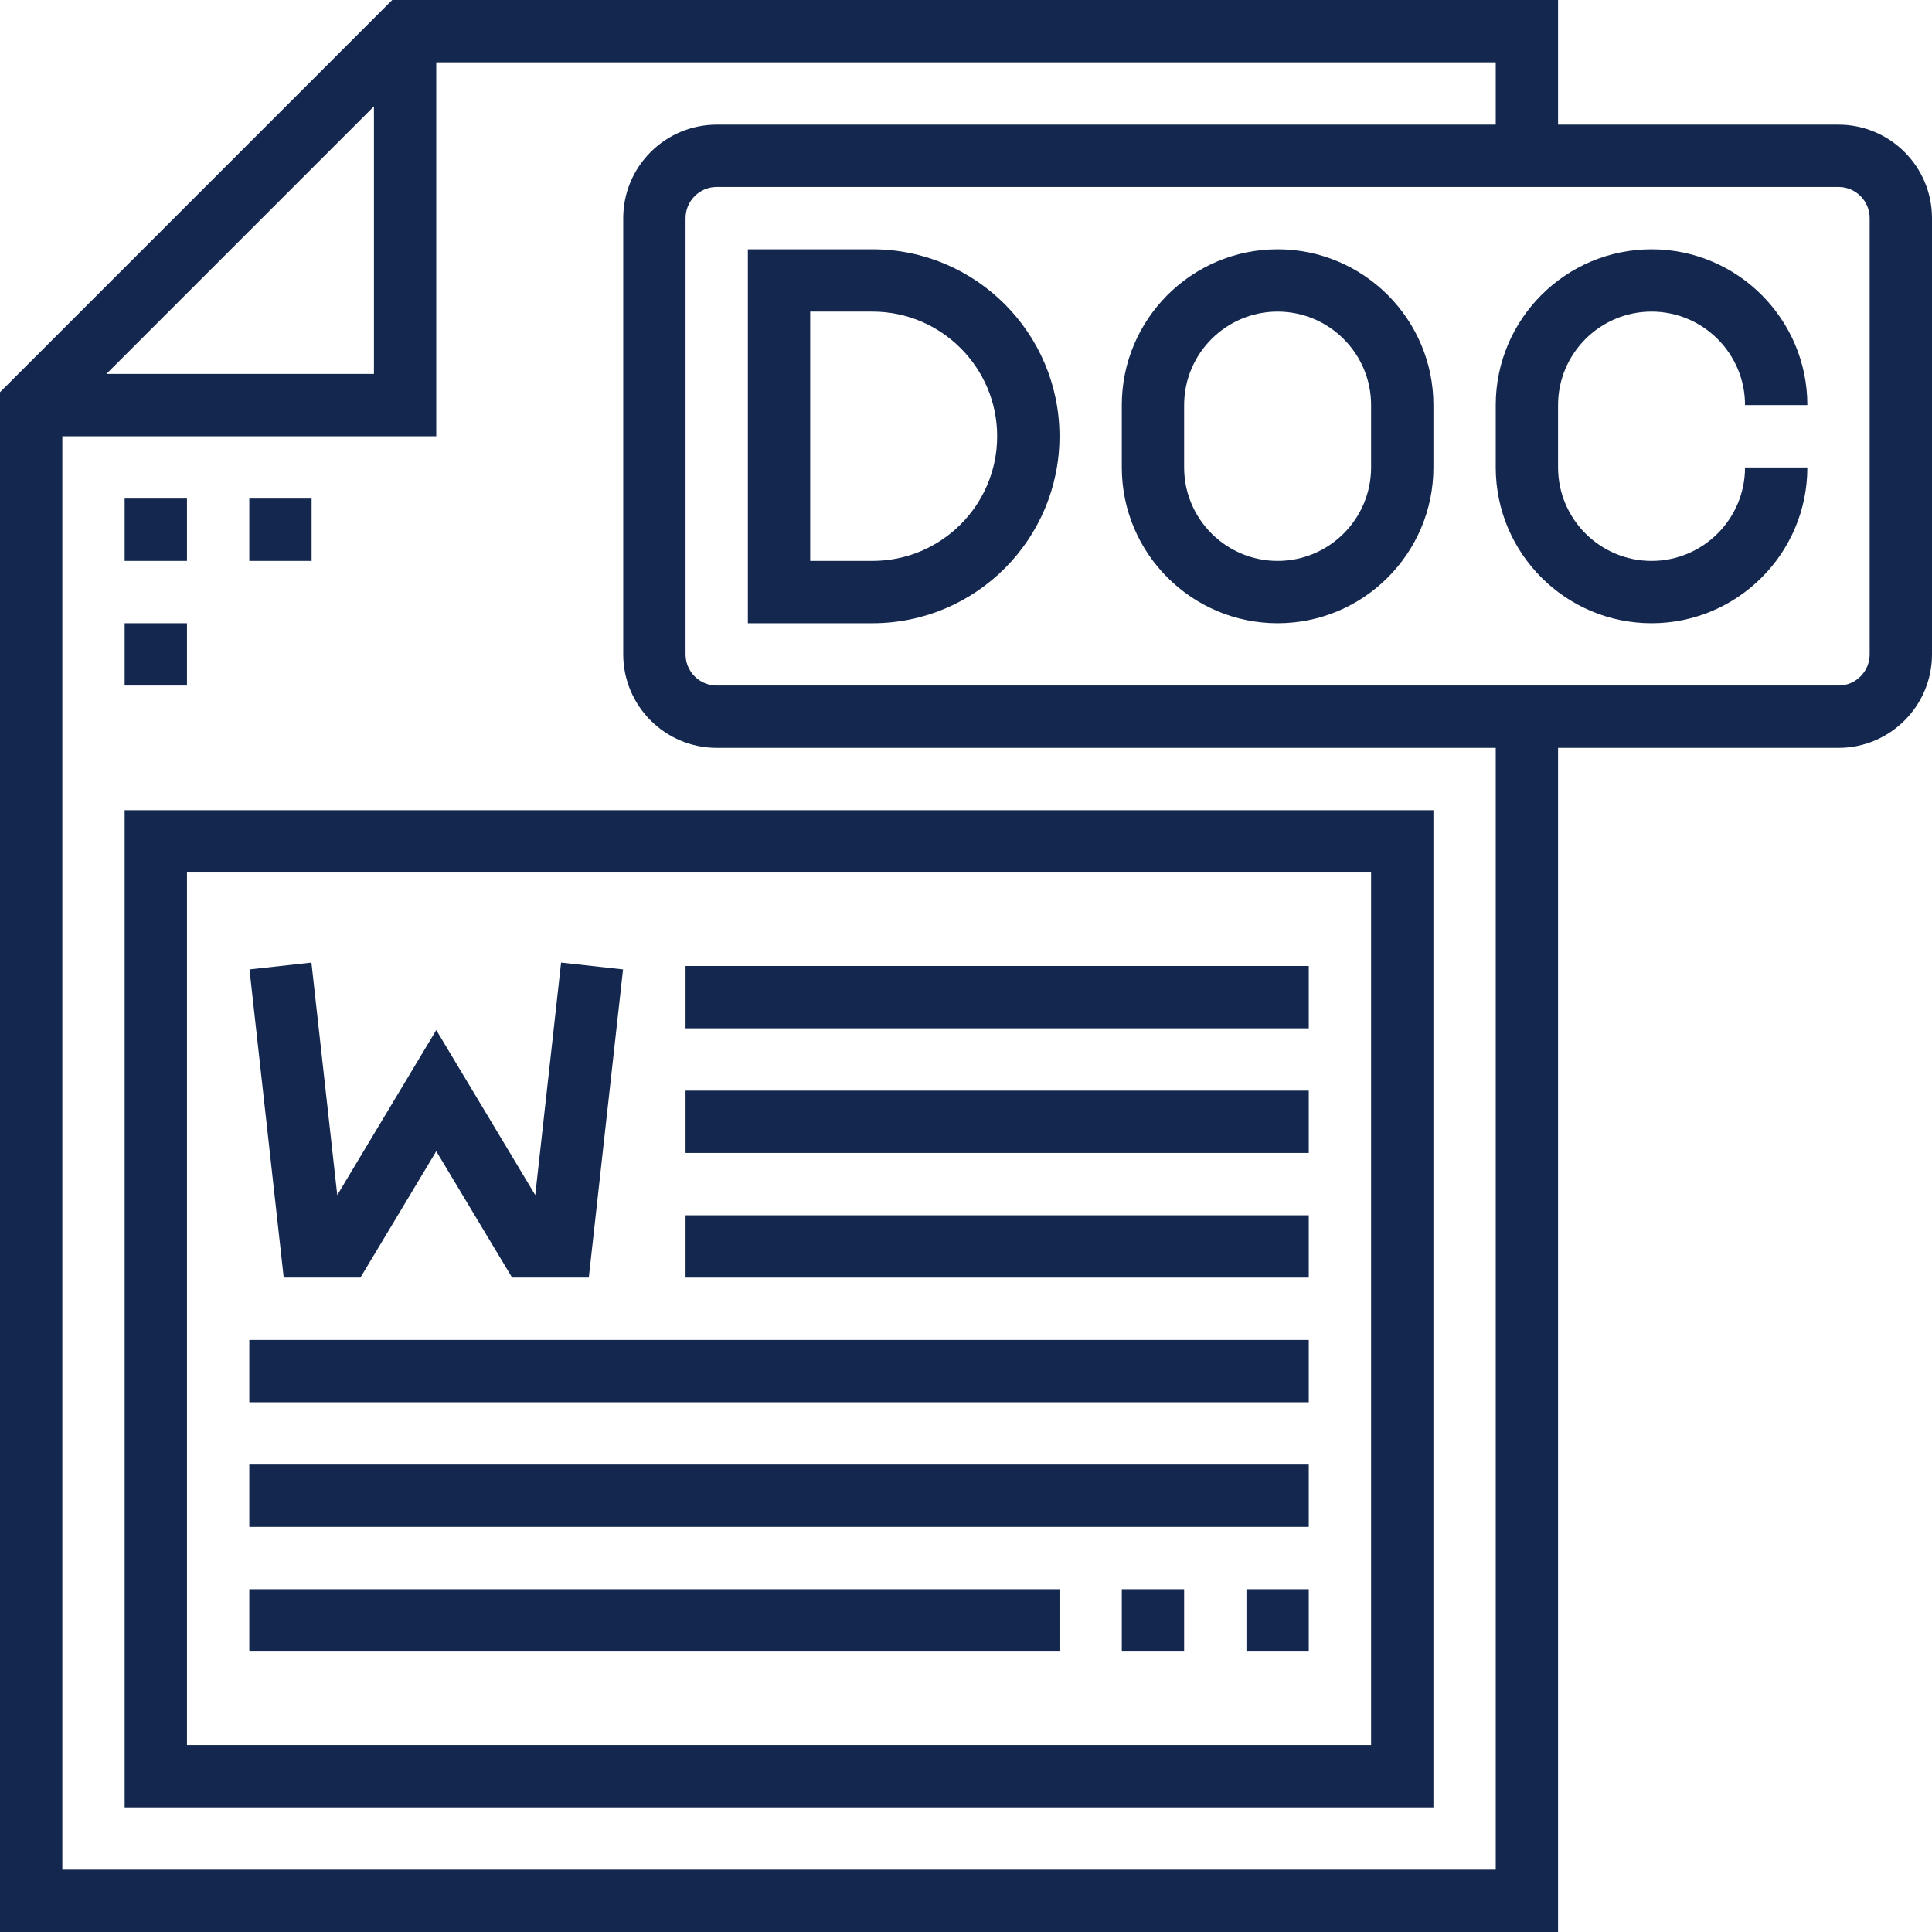
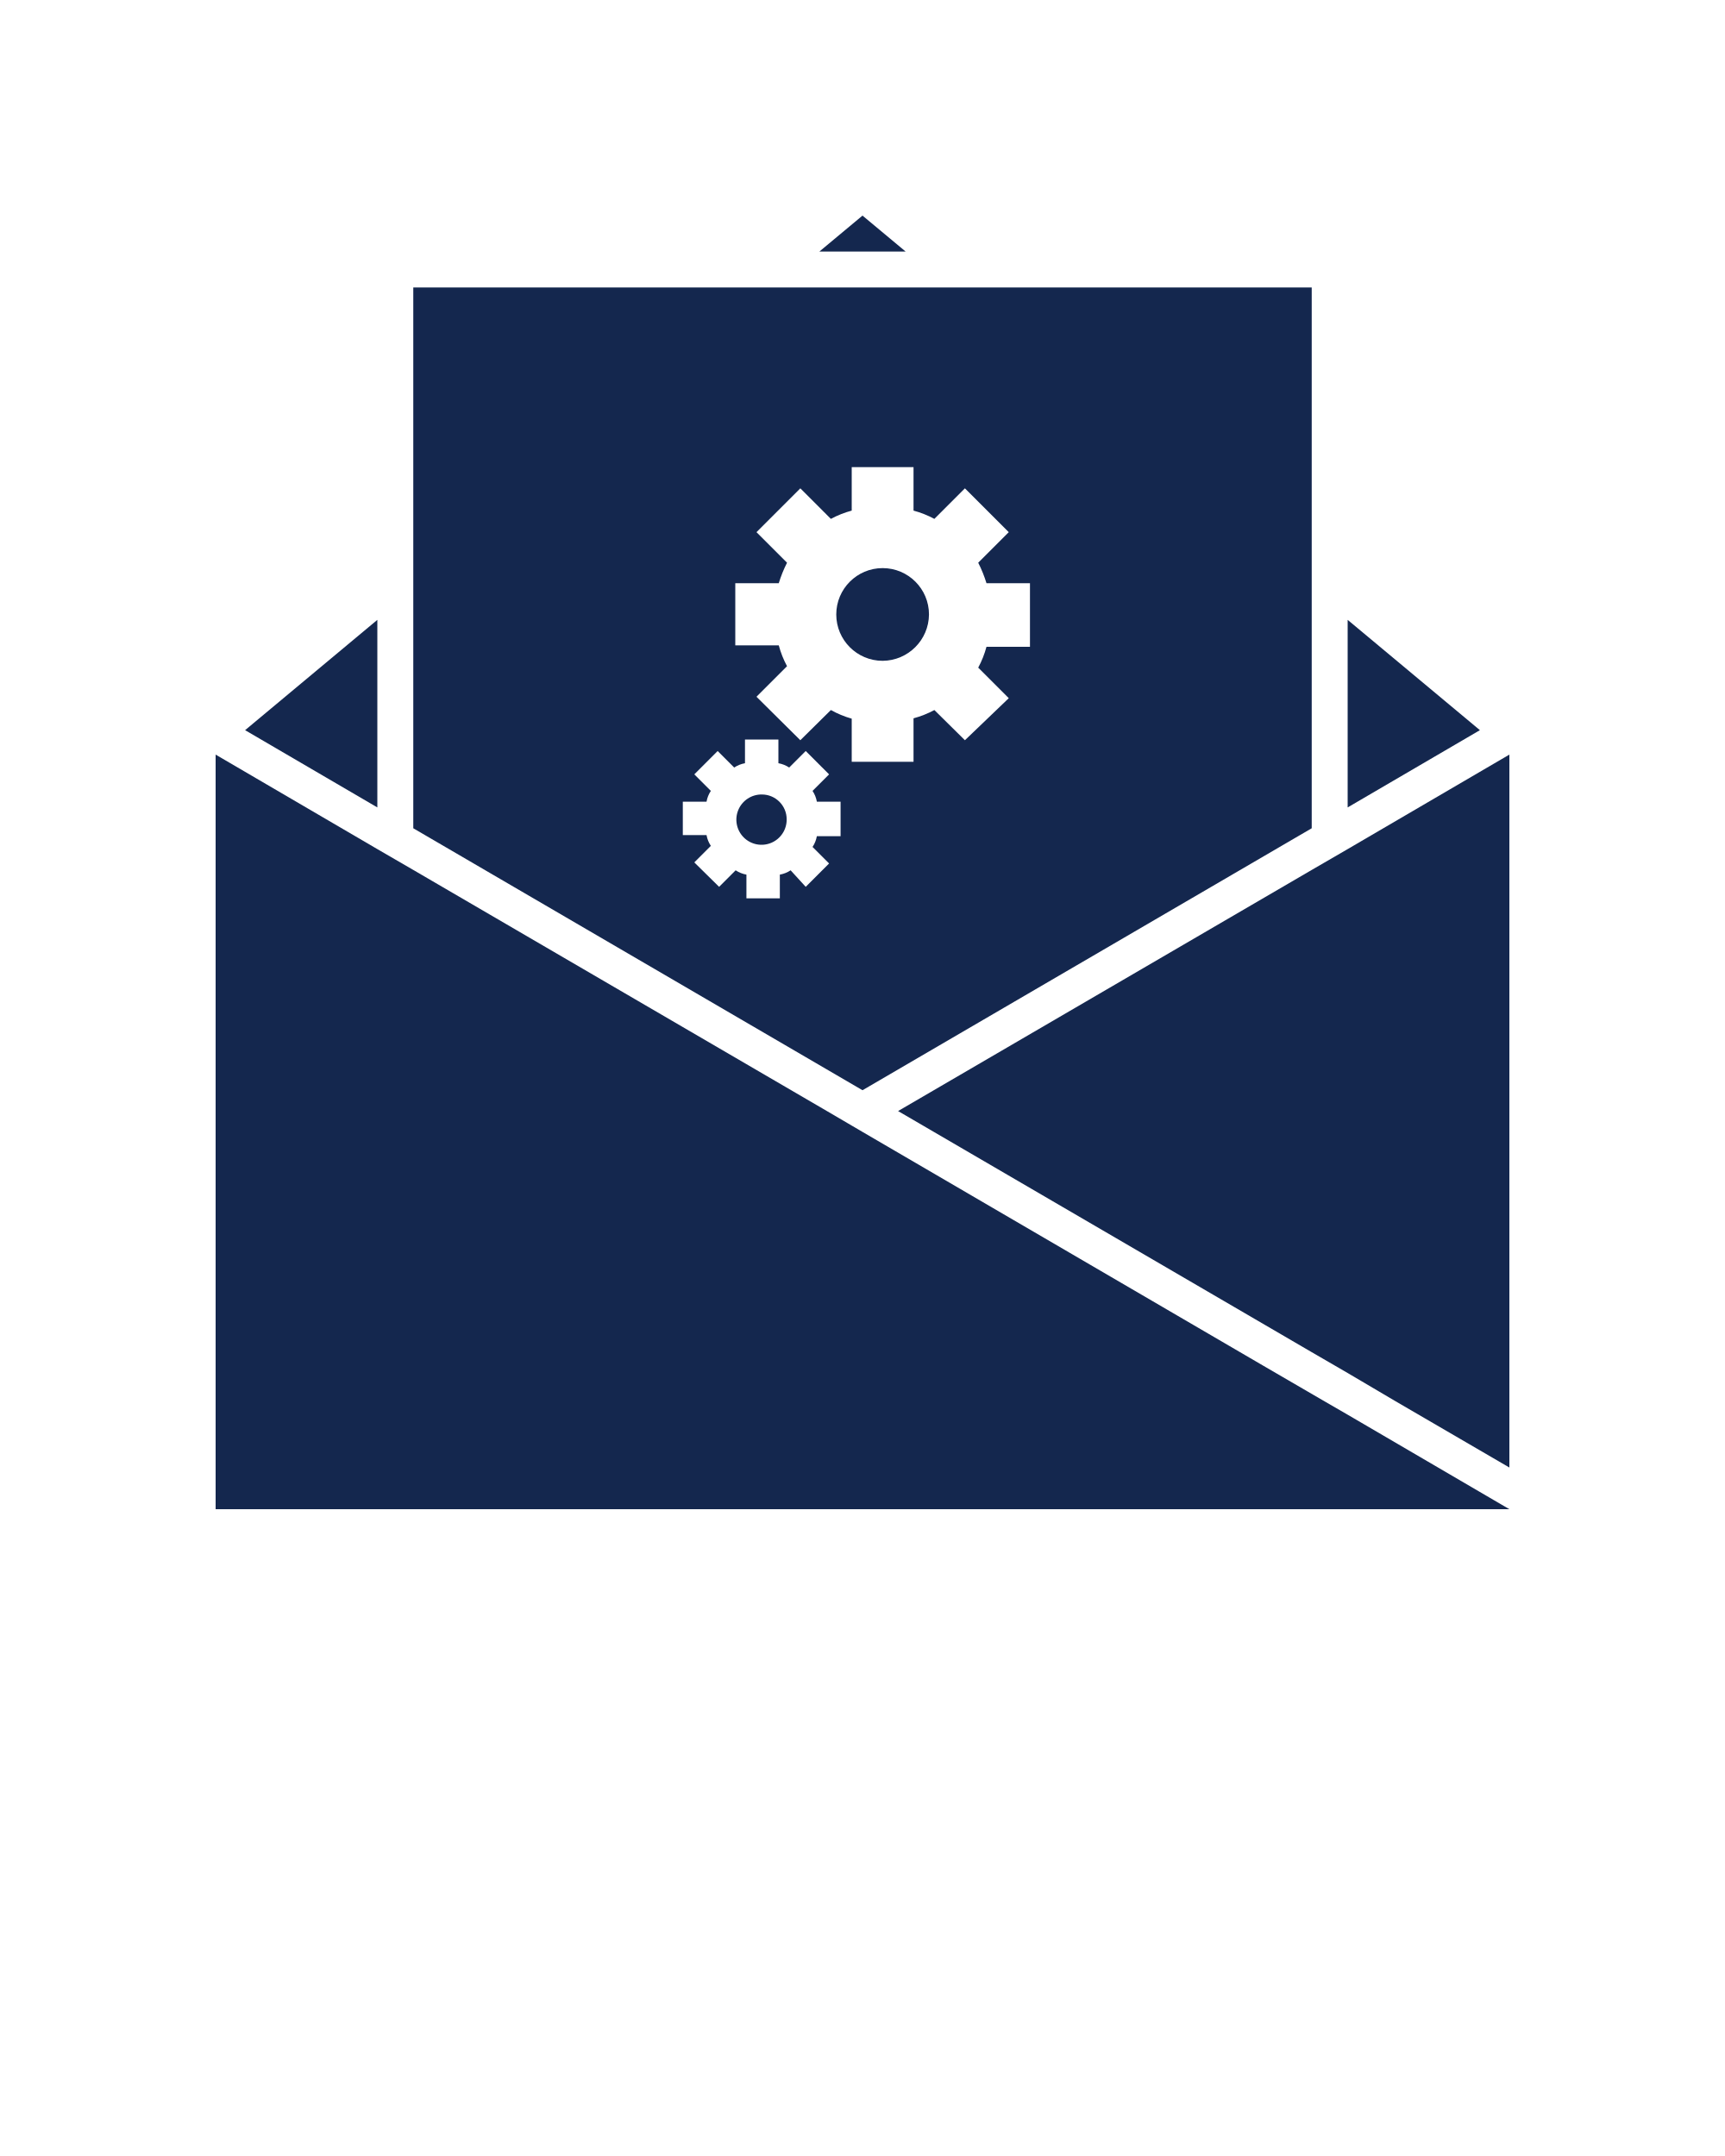
- <svg xmlns="http://www.w3.org/2000/svg" version="1.1" id="Layer_1" x="0px" y="0px" viewBox="0 0 496 496" style="enable-background:new 0 0 496 496; fill: #14274e;" xml:space="preserve">
-   <g>
-     <g>
-       <g>
-         <path d="M472,32h-72V0H100.688L0,100.688V496h400V192h72c13.232,0,24-10.768,24-24V56C496,42.768,485.232,32,472,32z M96,27.312     V96H27.312L96,27.312z M384,480H16V112h96V16h272v16H184c-13.232,0-24,10.768-24,24v112c0,13.232,10.768,24,24,24h200V480z      M480,168c0,4.408-3.592,8-8,8H184c-4.408,0-8-3.592-8-8V56c0-4.408,3.592-8,8-8h288c4.408,0,8,3.592,8,8V168z" />
-         <path d="M424,80c13.232,0,24,10.768,24,24h16c0-22.056-17.944-40-40-40c-22.056,0-40,17.944-40,40v16c0,22.056,17.944,40,40,40     c22.056,0,40-17.944,40-40h-16c0,13.232-10.768,24-24,24s-24-10.768-24-24v-16C400,90.768,410.768,80,424,80z" />
-         <path d="M32,464h336V208H32V464z M48,224h304v224H48V224z" />
-         <rect x="32" y="128" width="16" height="16" />
-         <rect x="64" y="128" width="16" height="16" />
-         <rect x="32" y="160" width="16" height="16" />
-         <path d="M224,64h-32v96h32c26.472,0,48-21.528,48-48S250.472,64,224,64z M224,144h-16V80h16c17.648,0,32,14.352,32,32     S241.648,144,224,144z" />
-         <path d="M328,64c-22.056,0-40,17.944-40,40v16c0,22.056,17.944,40,40,40c22.056,0,40-17.944,40-40v-16     C368,81.944,350.056,64,328,64z M352,120c0,13.232-10.768,24-24,24s-24-10.768-24-24v-16c0-13.232,10.768-24,24-24     s24,10.768,24,24V120z" />
-         <polygon points="92.528,328 112,295.552 131.472,328 151.16,328 159.952,248.88 144.048,247.12 137.416,306.816 112,264.448      86.584,306.816 79.952,247.12 64.048,248.88 72.84,328    " />
-         <rect x="176" y="248" width="160" height="16" />
-         <rect x="176" y="280" width="160" height="16" />
-         <rect x="176" y="312" width="160" height="16" />
-         <rect x="64" y="344" width="272" height="16" />
-         <rect x="64" y="376" width="272" height="16" />
-         <rect x="64" y="408" width="208" height="16" />
-         <rect x="320" y="408" width="16" height="16" />
-         <rect x="288" y="408" width="16" height="16" />
-       </g>
-     </g>
-   </g>
-   <g>
- </g>
-   <g>
- </g>
-   <g>
- </g>
-   <g>
- </g>
-   <g>
- </g>
-   <g>
- </g>
-   <g>
- </g>
-   <g>
- </g>
-   <g>
- </g>
-   <g>
- </g>
-   <g>
- </g>
-   <g>
- </g>
-   <g>
- </g>
-   <g>
- </g>
-   <g>
- </g>
+ <svg xmlns="http://www.w3.org/2000/svg" data-name="Layer 1" style="fill: #14274e;" viewBox="0 0 48 60" x="0px" y="0px">
+   <polygon points="10.5 17.25 6.82 20.32 10.5 22.47 10.5 17.25" />
+   <polygon points="24 6 22.8 7 25.2 7 24 6" />
+   <polygon points="37.5 17.25 37.5 22.47 41.18 20.32 37.5 17.25" />
+   <path d="M25.85,17.1a1.29,1.29,0,1,0-1.29,1.29A1.3,1.3,0,0,0,25.85,17.1Z" />
+   <polygon points="37.5 23.63 36.5 24.21 24.99 30.92 36.5 37.63 37.5 38.21 38.84 39 42 40.84 42 21 37.5 23.63" />
+   <polygon points="36.86 39 35.14 38 24 31.5 23.01 30.92 11.5 24.21 10.5 23.63 6 21 6 40.84 6 42 42 42 37.5 39.37 36.86 39" />
+   <path d="M21.2,22.11a.7.7,0,1,0,.69.69A.69.69,0,0,0,21.2,22.11Z" />
+   <path d="M36.5,23.05V8h-25V23.05L24,30.34Zm-13.11.22h-.66a.79.79,0,0,1-.12.3l.46.46-.65.65L22,24.22a.79.79,0,0,1-.3.12V25h-.93v-.66a.79.79,0,0,1-.3-.12l-.46.46L19.32,24l.46-.46a.79.79,0,0,1-.12-.3H19v-.93h.66a.79.79,0,0,1,.12-.3l-.46-.46.65-.65.46.46a.79.79,0,0,1,.3-.12v-.66h.93v.66a.79.79,0,0,1,.3.12l.46-.46.65.65-.46.46a.79.79,0,0,1,.12.3h.66Zm-.27-3.51-.85.84-1.22-1.21.85-.85a2.7,2.7,0,0,1-.23-.58H20.46V16.23h1.21a3.57,3.57,0,0,1,.23-.57l-.85-.85,1.22-1.22.85.85a2.7,2.7,0,0,1,.58-.23V13h1.72v1.21a2.7,2.7,0,0,1,.58.23l.85-.85,1.22,1.22-.85.85a3.57,3.57,0,0,1,.23.57h1.21V18H27.45a2.7,2.7,0,0,1-.23.58l.85.85L26.85,20.6,26,19.76a2.7,2.7,0,0,1-.58.23V21.2H23.7V20A2.7,2.7,0,0,1,23.12,19.76Z" />
</svg>
